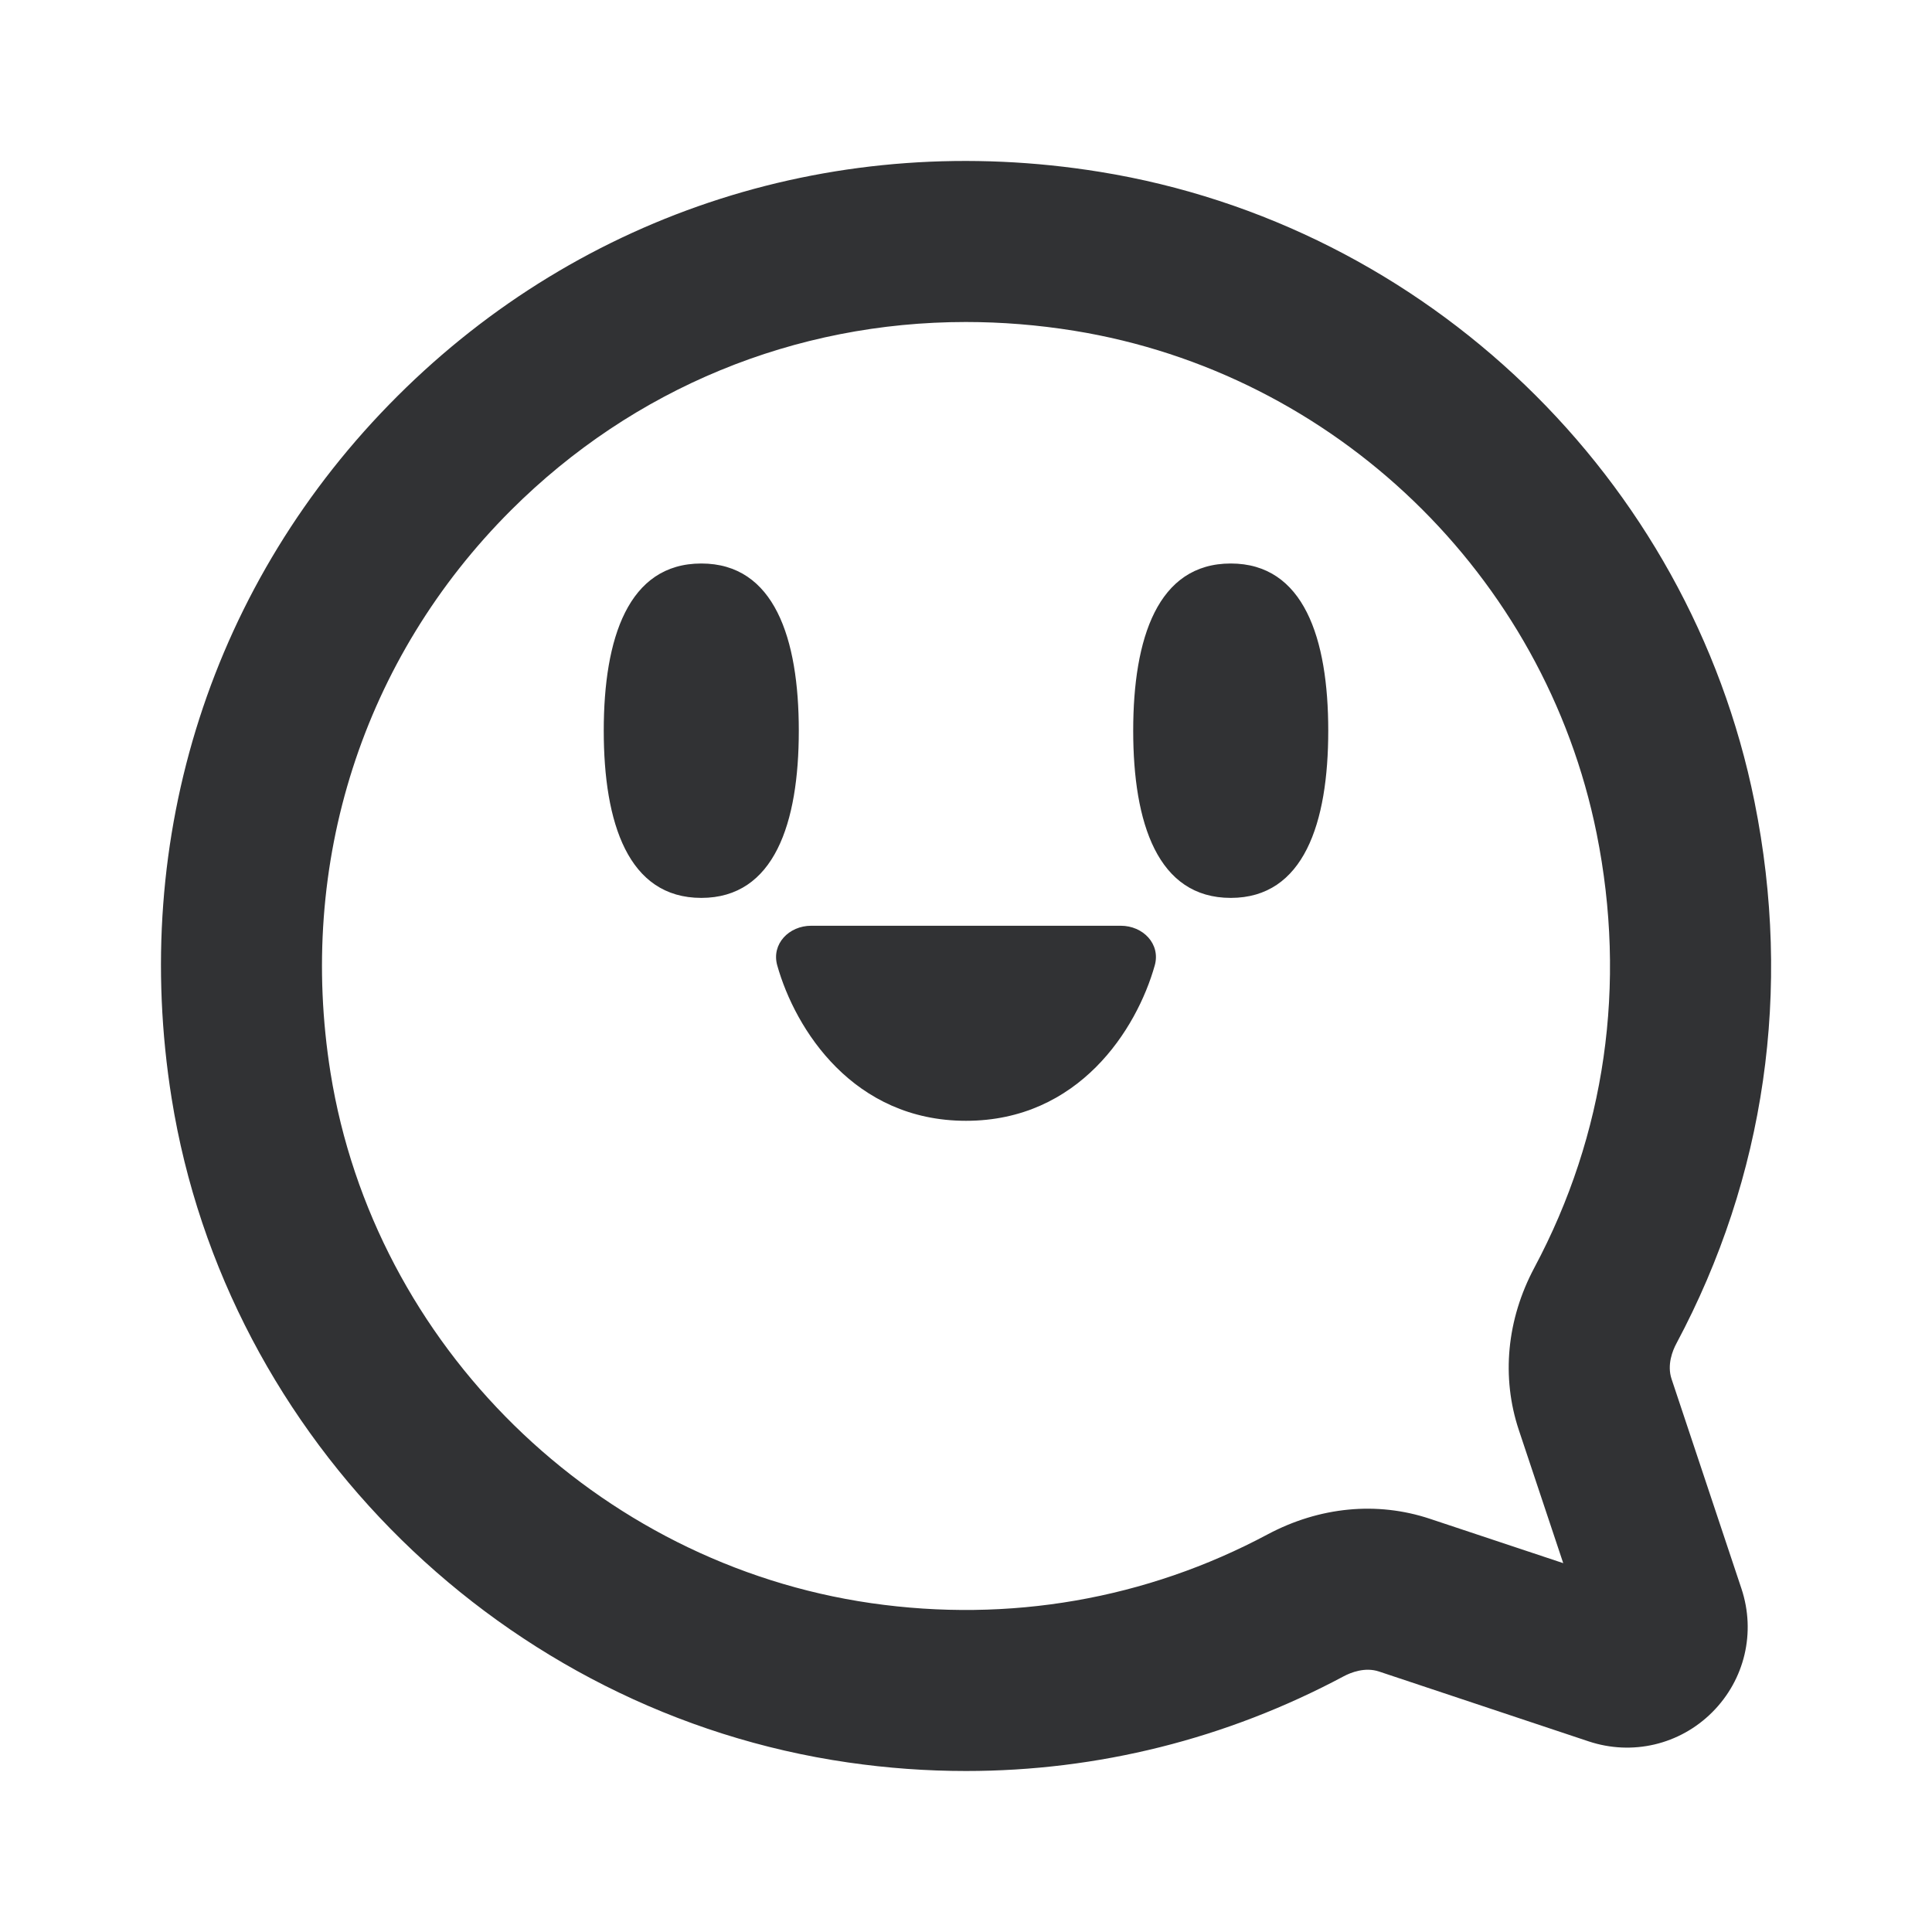
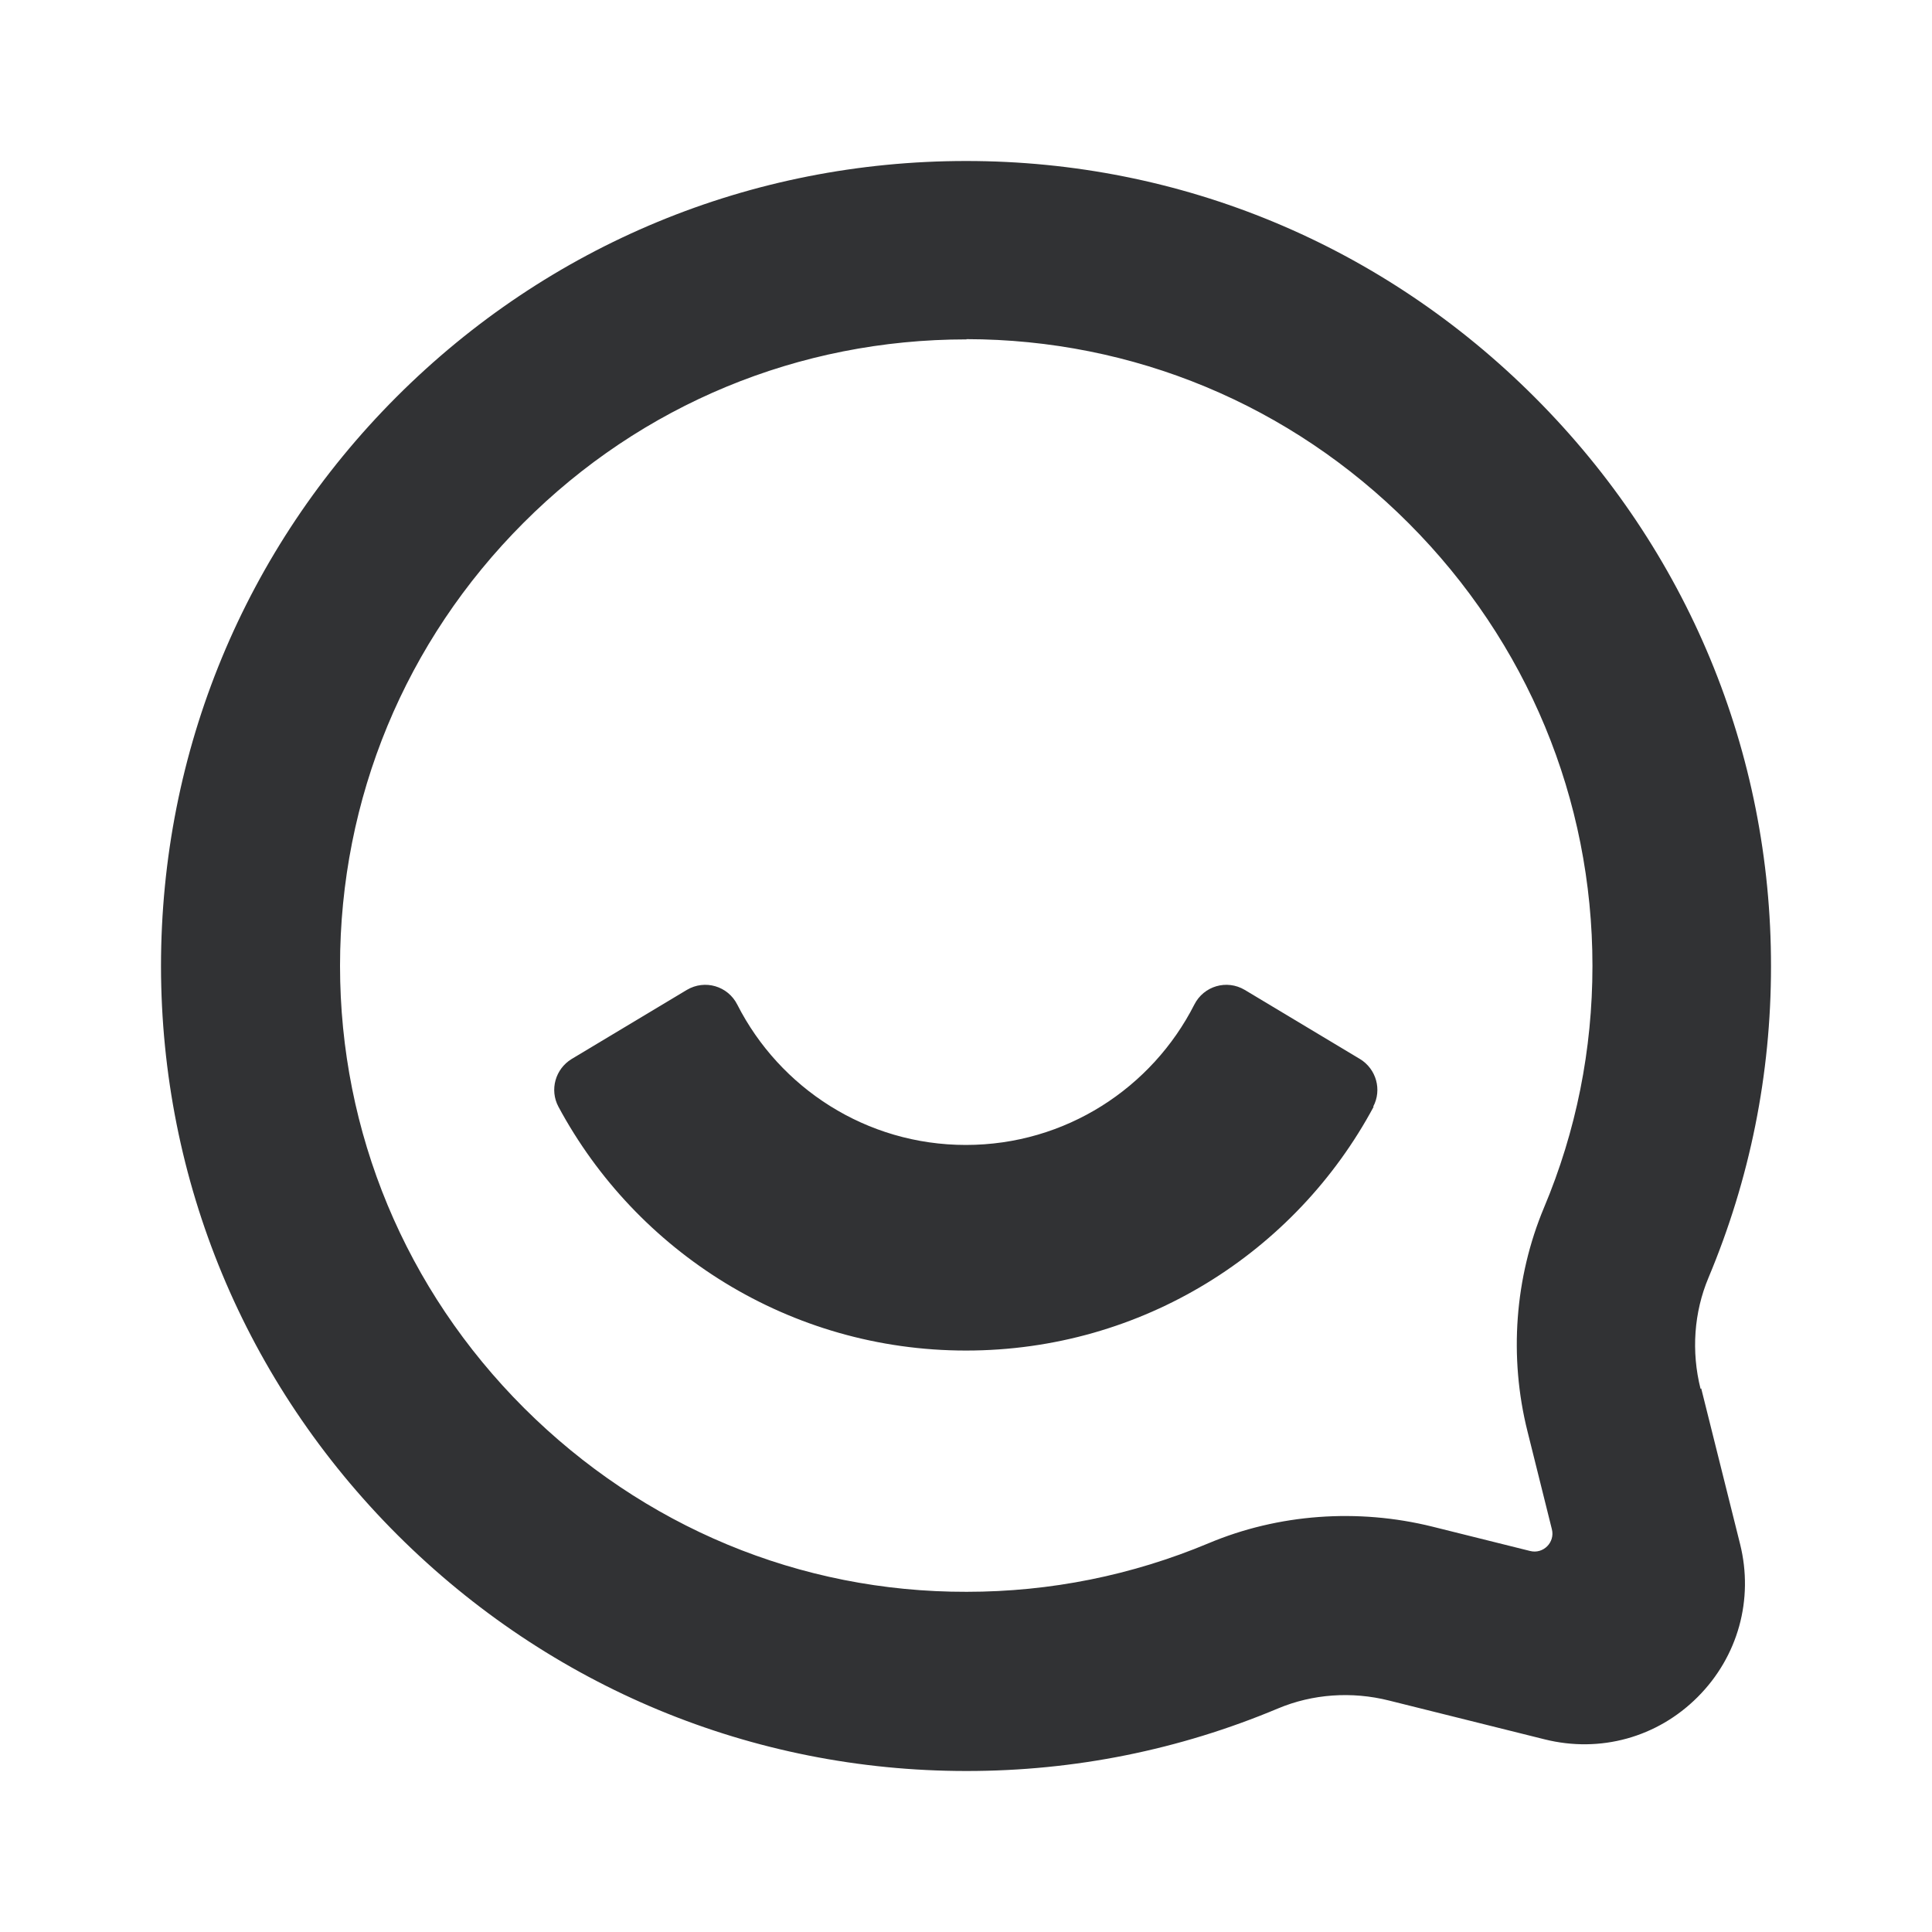
<svg xmlns="http://www.w3.org/2000/svg" width="24" height="24" viewBox="0 0 24 24" fill="none">
-   <path fill-rule="evenodd" clip-rule="evenodd" d="M6.349 6.337C7.872 4.818 9.877 4 11.998 4C12.443 4 12.893 4.036 13.345 4.109C16.58 4.632 19.187 7.142 19.834 10.354C20.211 12.228 19.944 14.093 19.06 15.748C18.717 16.392 18.649 17.107 18.867 17.763L19.419 19.418L17.763 18.867C17.105 18.648 16.391 18.718 15.748 19.06C14.238 19.867 12.534 20.162 10.822 19.915C7.409 19.422 4.648 16.713 4.106 13.327C3.69 10.723 4.508 8.175 6.349 6.337ZM10.536 21.894C11.025 21.965 11.514 22 12 22C13.635 22 15.234 21.602 16.691 20.824C16.779 20.777 16.956 20.706 17.13 20.764L19.735 21.632C20.276 21.812 20.866 21.674 21.27 21.27C21.675 20.865 21.813 20.277 21.633 19.735L20.765 17.131C20.706 16.955 20.777 16.778 20.825 16.689C21.929 14.621 22.265 12.294 21.795 9.959C20.985 5.935 17.717 2.791 13.664 2.135C10.421 1.61 7.237 2.625 4.936 4.922C2.635 7.218 1.613 10.397 2.132 13.643C2.81 17.884 6.266 21.277 10.536 21.894ZM9.923 9.077C9.923 10.224 9.62 11.154 8.712 11.154C7.803 11.154 7.5 10.224 7.5 9.077C7.5 7.93 7.803 7 8.712 7C9.62 7 9.923 7.93 9.923 9.077ZM12 13.923C10.601 13.923 9.88 12.791 9.655 11.992C9.581 11.726 9.801 11.5 10.077 11.5H13.923C14.199 11.5 14.419 11.726 14.345 11.992C14.12 12.791 13.4 13.923 12 13.923ZM16.5 9.077C16.5 10.224 16.197 11.154 15.289 11.154C14.38 11.154 14.077 10.224 14.077 9.077C14.077 7.93 14.38 7 15.289 7C16.197 7 16.5 7.93 16.5 9.077Z" fill="#313234" />
+   <path fill-rule="evenodd" clip-rule="evenodd" d="M21.133 17.247L21.616 19.181C21.787 19.868 21.591 20.579 21.089 21.081C20.588 21.583 19.879 21.779 19.189 21.607L17.256 21.125C16.792 21.008 16.304 21.043 15.876 21.223C14.649 21.738 13.348 22 12.009 22H12.004C9.343 22 6.834 20.958 4.939 19.069C3.044 17.177 2.003 14.668 2 12.004C2 9.332 3.039 6.818 4.928 4.928C6.818 3.039 9.329 2 12.001 2H12.004C14.668 2 17.177 3.044 19.069 4.939C20.961 6.834 22.003 9.343 22 12.007C22 13.346 21.738 14.646 21.223 15.873C21.043 16.301 21.008 16.789 21.125 17.253L21.133 17.247ZM12.006 4.216H12.003C9.925 4.216 7.97 5.025 6.503 6.495C5.034 7.965 4.224 9.92 4.224 11.998C4.224 14.067 5.036 16.019 6.511 17.492C7.987 18.964 9.936 19.779 12.008 19.774C13.05 19.774 14.062 19.569 15.013 19.171C15.88 18.806 16.867 18.735 17.792 18.964L19.008 19.267C19.171 19.308 19.319 19.16 19.278 18.997L18.975 17.781C18.743 16.856 18.817 15.869 19.18 15.002C19.58 14.051 19.782 13.039 19.782 11.998C19.782 9.928 18.972 7.976 17.5 6.501C16.027 5.025 14.075 4.216 12.006 4.213V4.216ZM12 16.777C14.193 16.777 16.096 15.553 17.064 13.748H17.058C17.17 13.538 17.096 13.279 16.895 13.156L15.463 12.297C15.239 12.164 14.953 12.248 14.836 12.48C14.31 13.514 13.238 14.223 11.998 14.223C10.76 14.223 9.685 13.514 9.159 12.48C9.042 12.248 8.756 12.164 8.532 12.297L7.1 13.156C6.899 13.279 6.825 13.538 6.937 13.748C7.905 15.55 9.811 16.777 12 16.777Z" fill="#313234" />
</svg>
